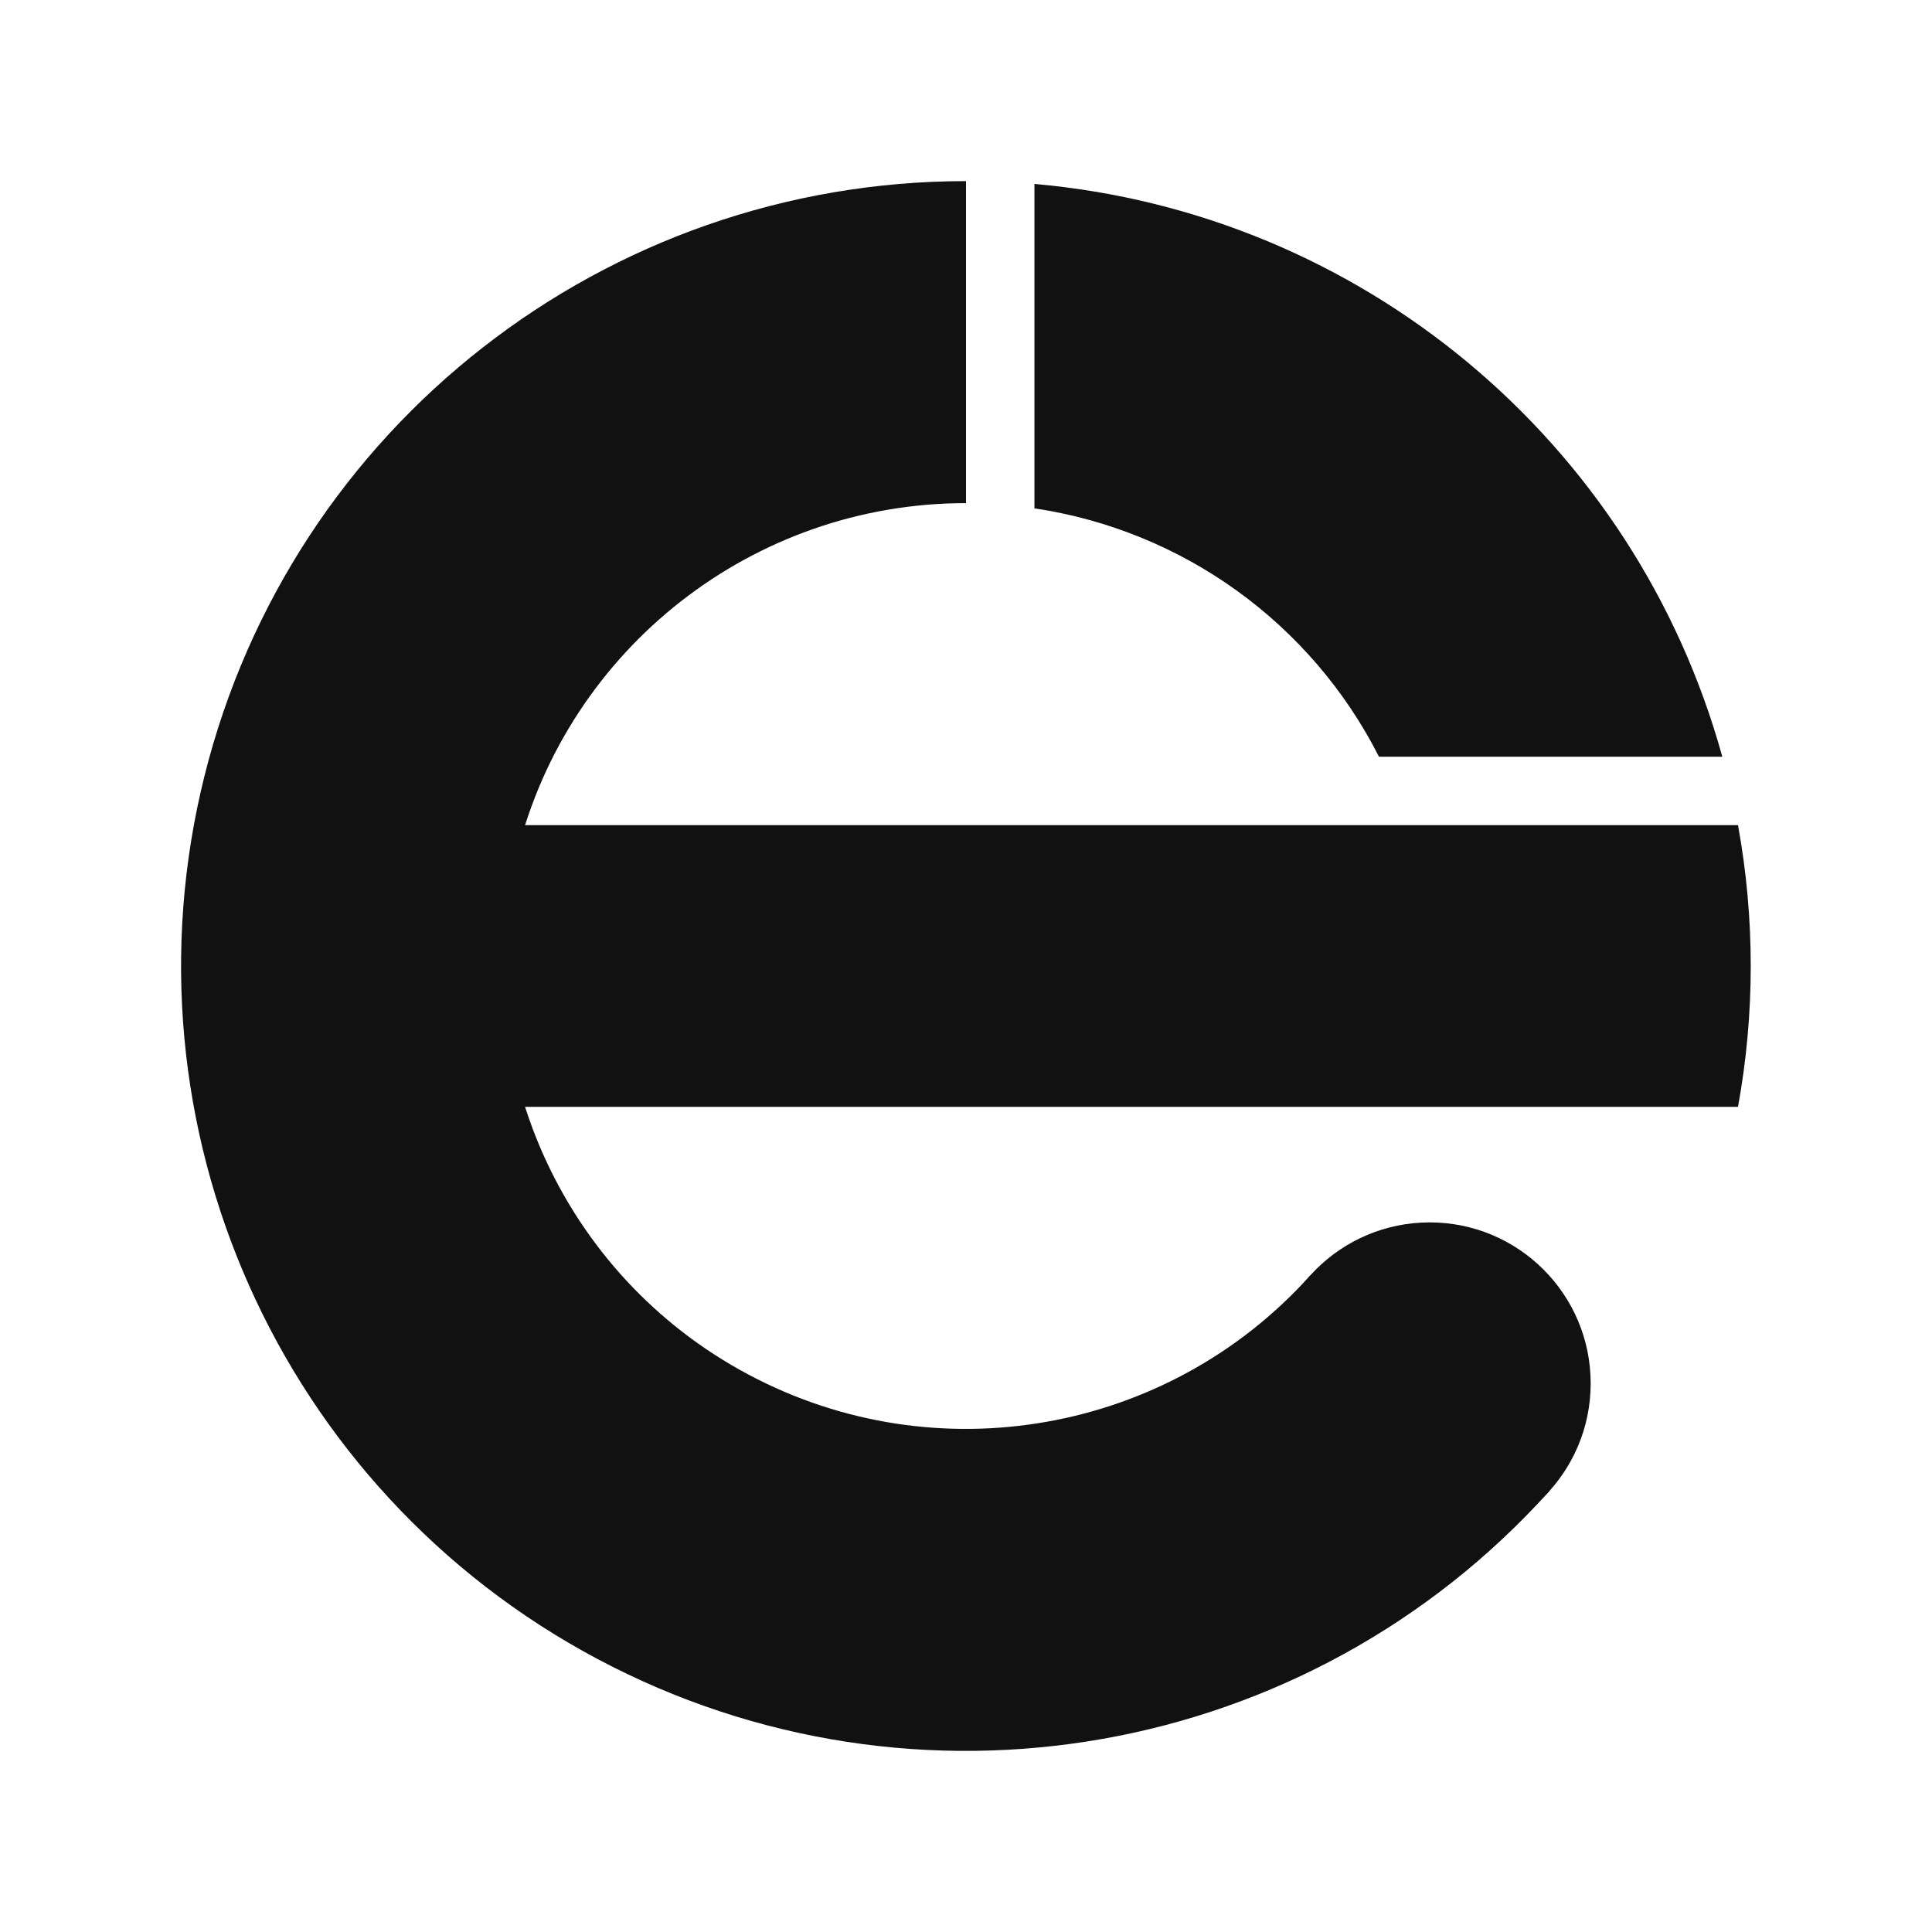
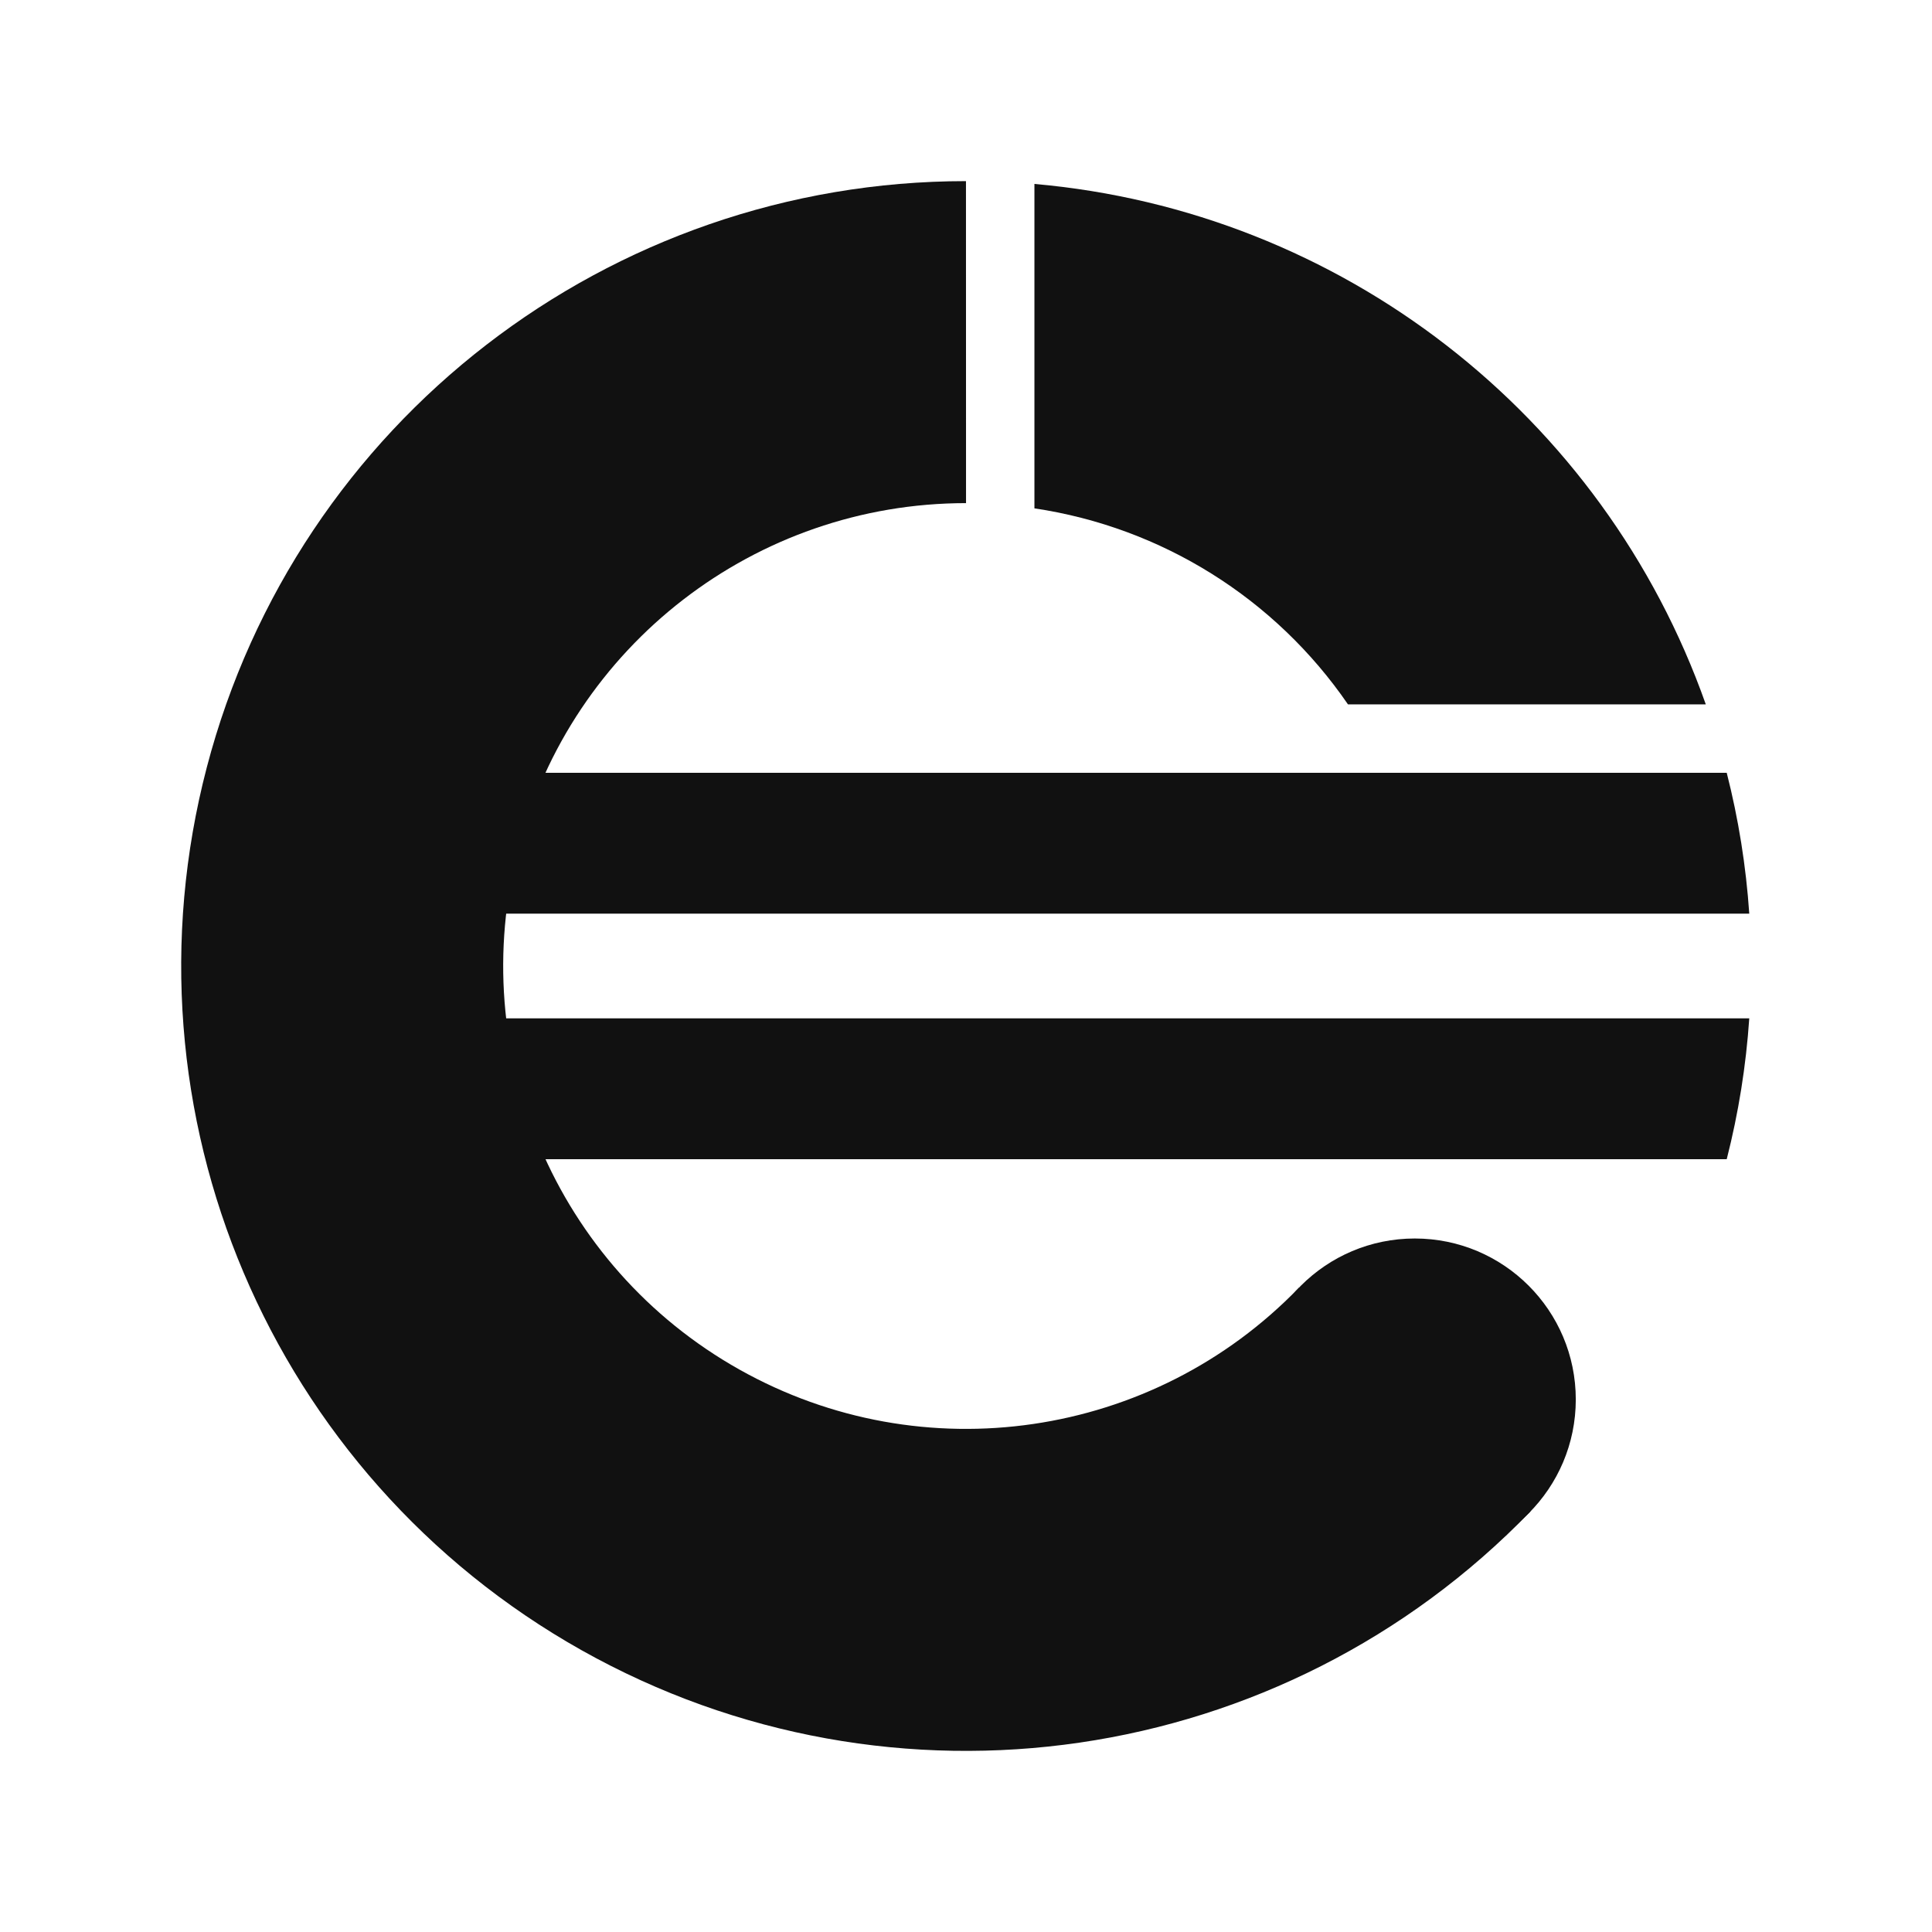
<svg xmlns="http://www.w3.org/2000/svg" viewBox="0 0 48 48" width="512" height="512">
-   <path d="M25.70 4.57 A19.5 19.5 0 0 1 42.79 18.80 L34.26 18.80 A11.5 11.5 0 0 0 25.70 12.63 Z" fill="#111111" />
-   <path d="M24 8.50 A15.5 15.5 0 1 0 35.52 34.37" fill="none" stroke="#111111" stroke-width="8" />
-   <circle cx="35.52" cy="34.37" r="4" fill="#111111" />
-   <path d="M10 20.50 H43.18 A19.5 19.5 0 0 1 43.18 27.50 H10 Z" fill="#111111" />
+   <path d="M25.70 4.57 A19.5 19.5 0 0 1 42.38 17.50 L33.49 17.50 A11.5 11.5 0 0 0 25.70 12.63 Z" fill="#111111" />
+   <path d="M24 8.50 A15.5 15.5 0 1 0 35.15 34.77" fill="none" stroke="#111111" stroke-width="8" />
+   <circle cx="35.15" cy="34.77" r="4" fill="#111111" />
+   <path d="M10 19.20 H42.90 A19.5 19.5 0 0 1 43.46 22.70 H10 Z" fill="#111111" />
+   <path d="M10 25.30 H43.46 A19.5 19.5 0 0 1 42.90 28.80 H10 Z" fill="#111111" />
</svg>
